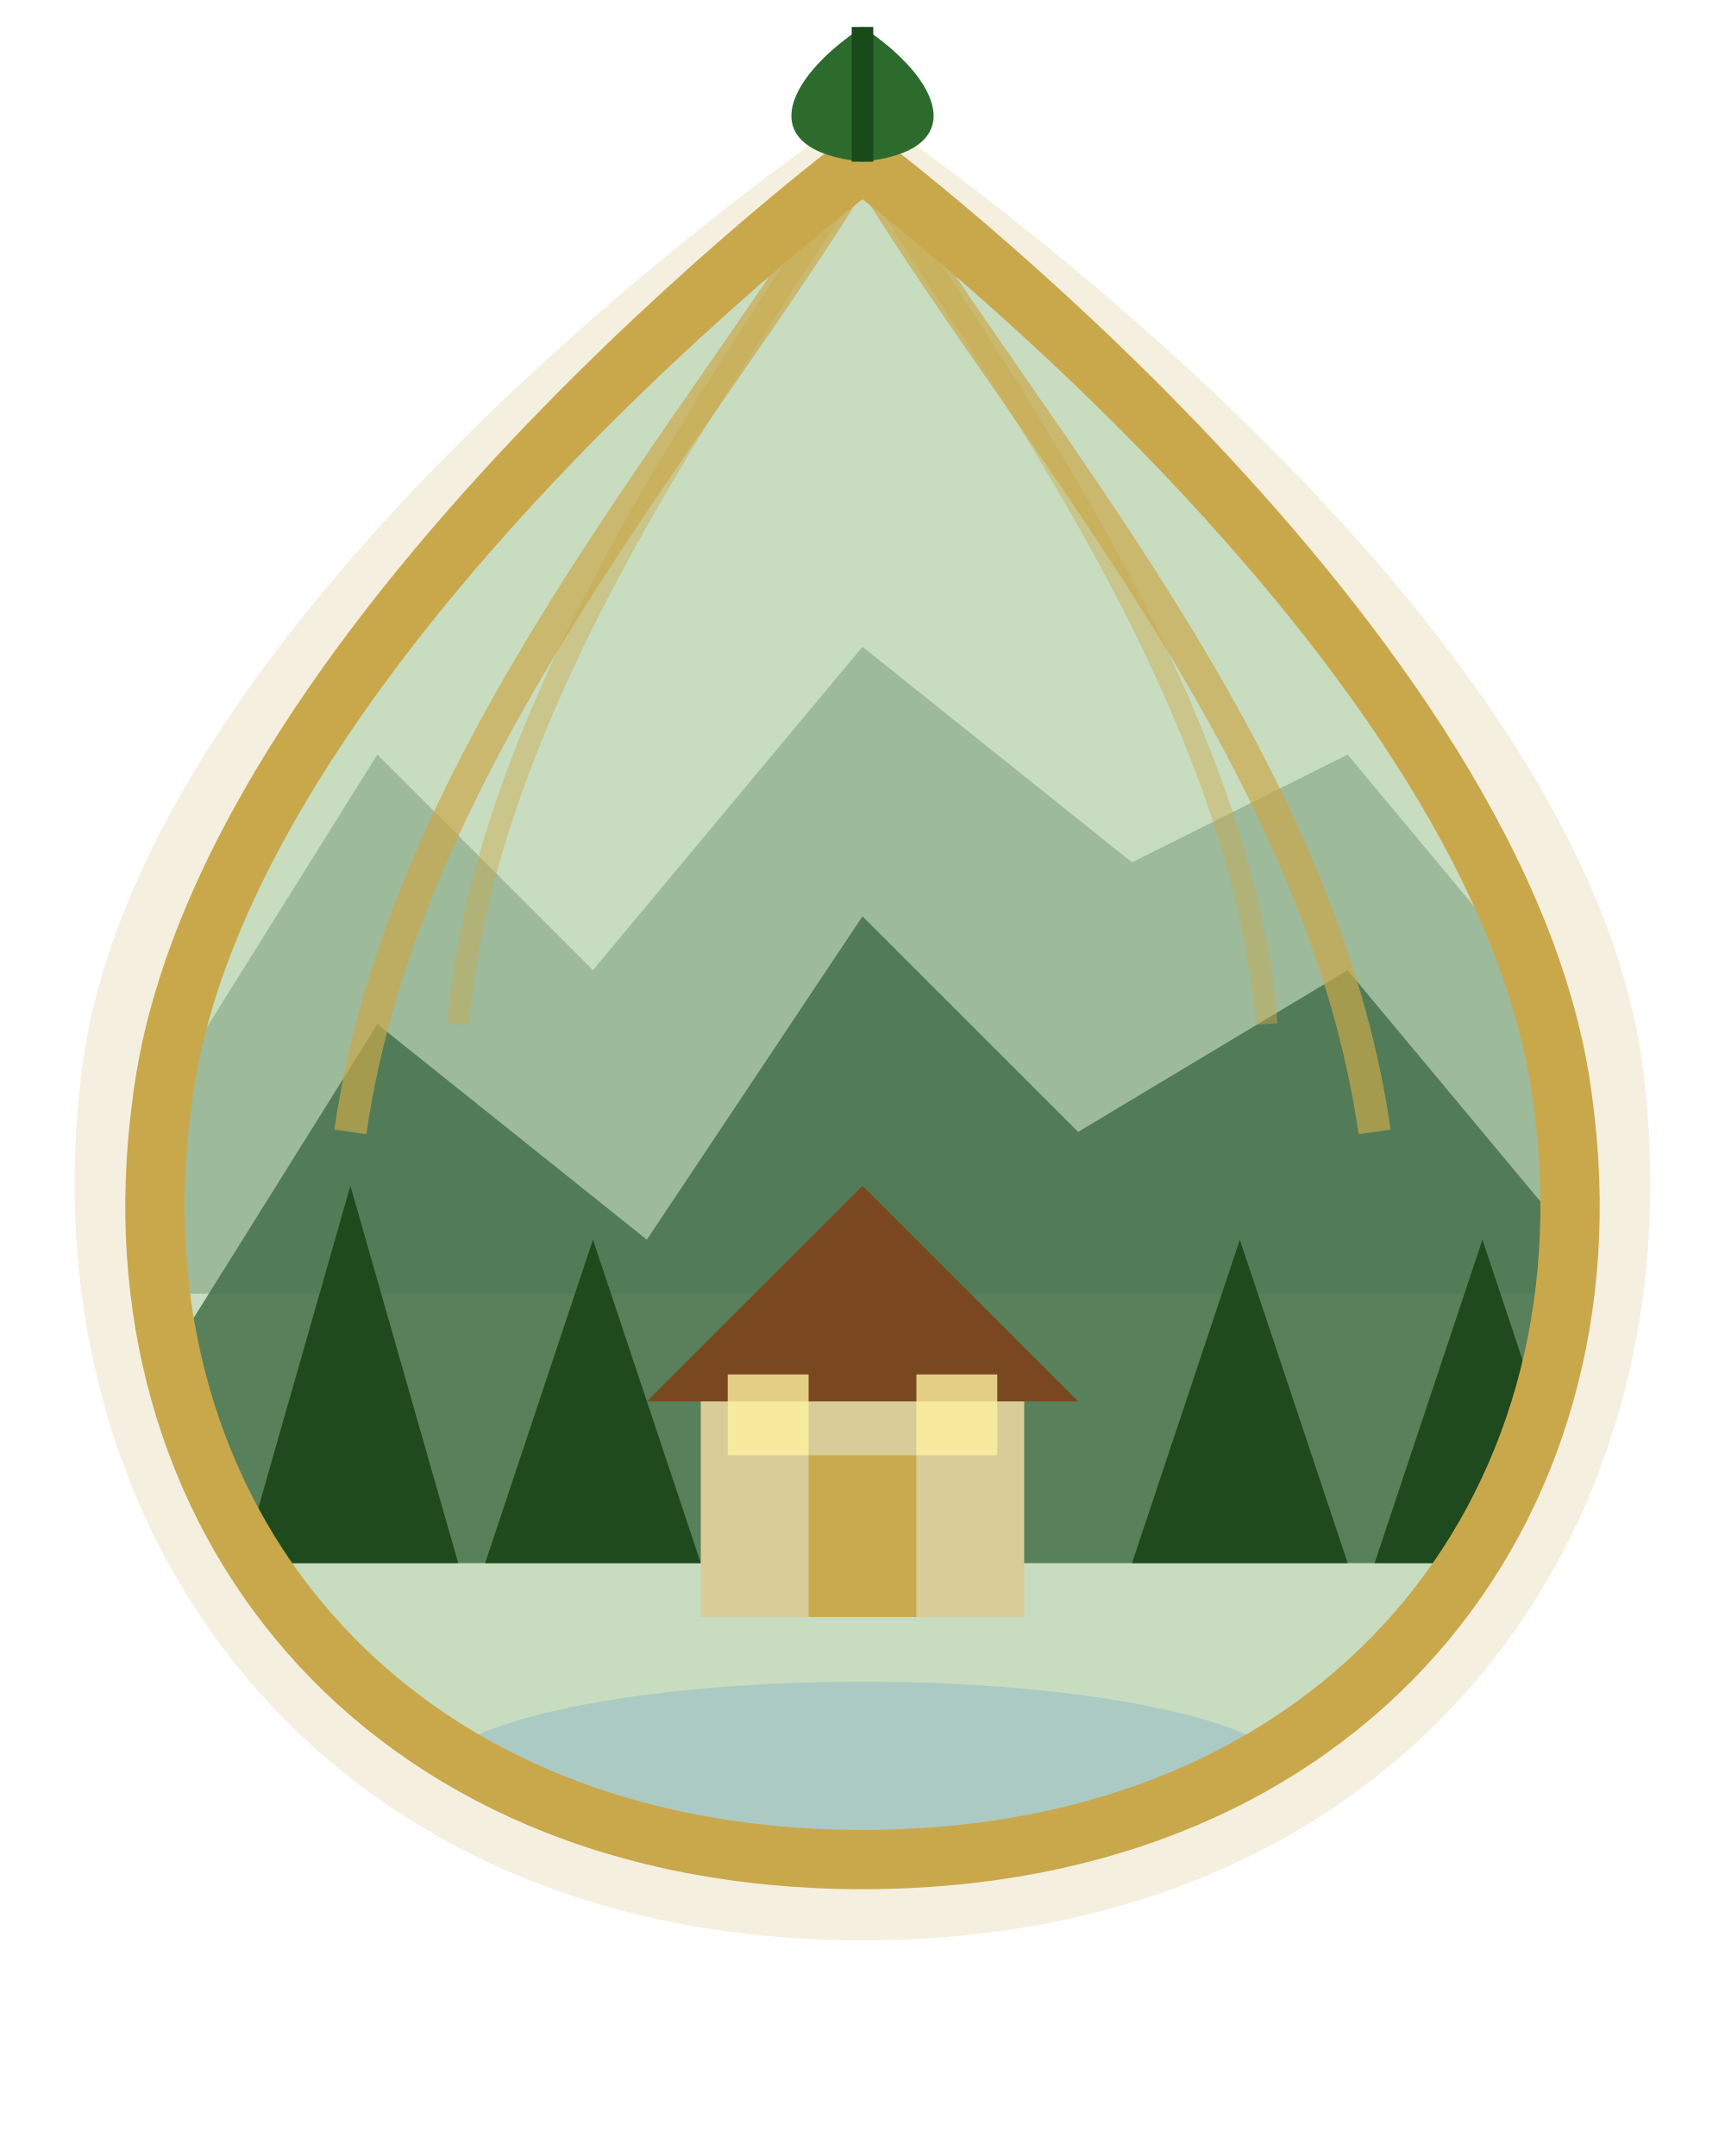
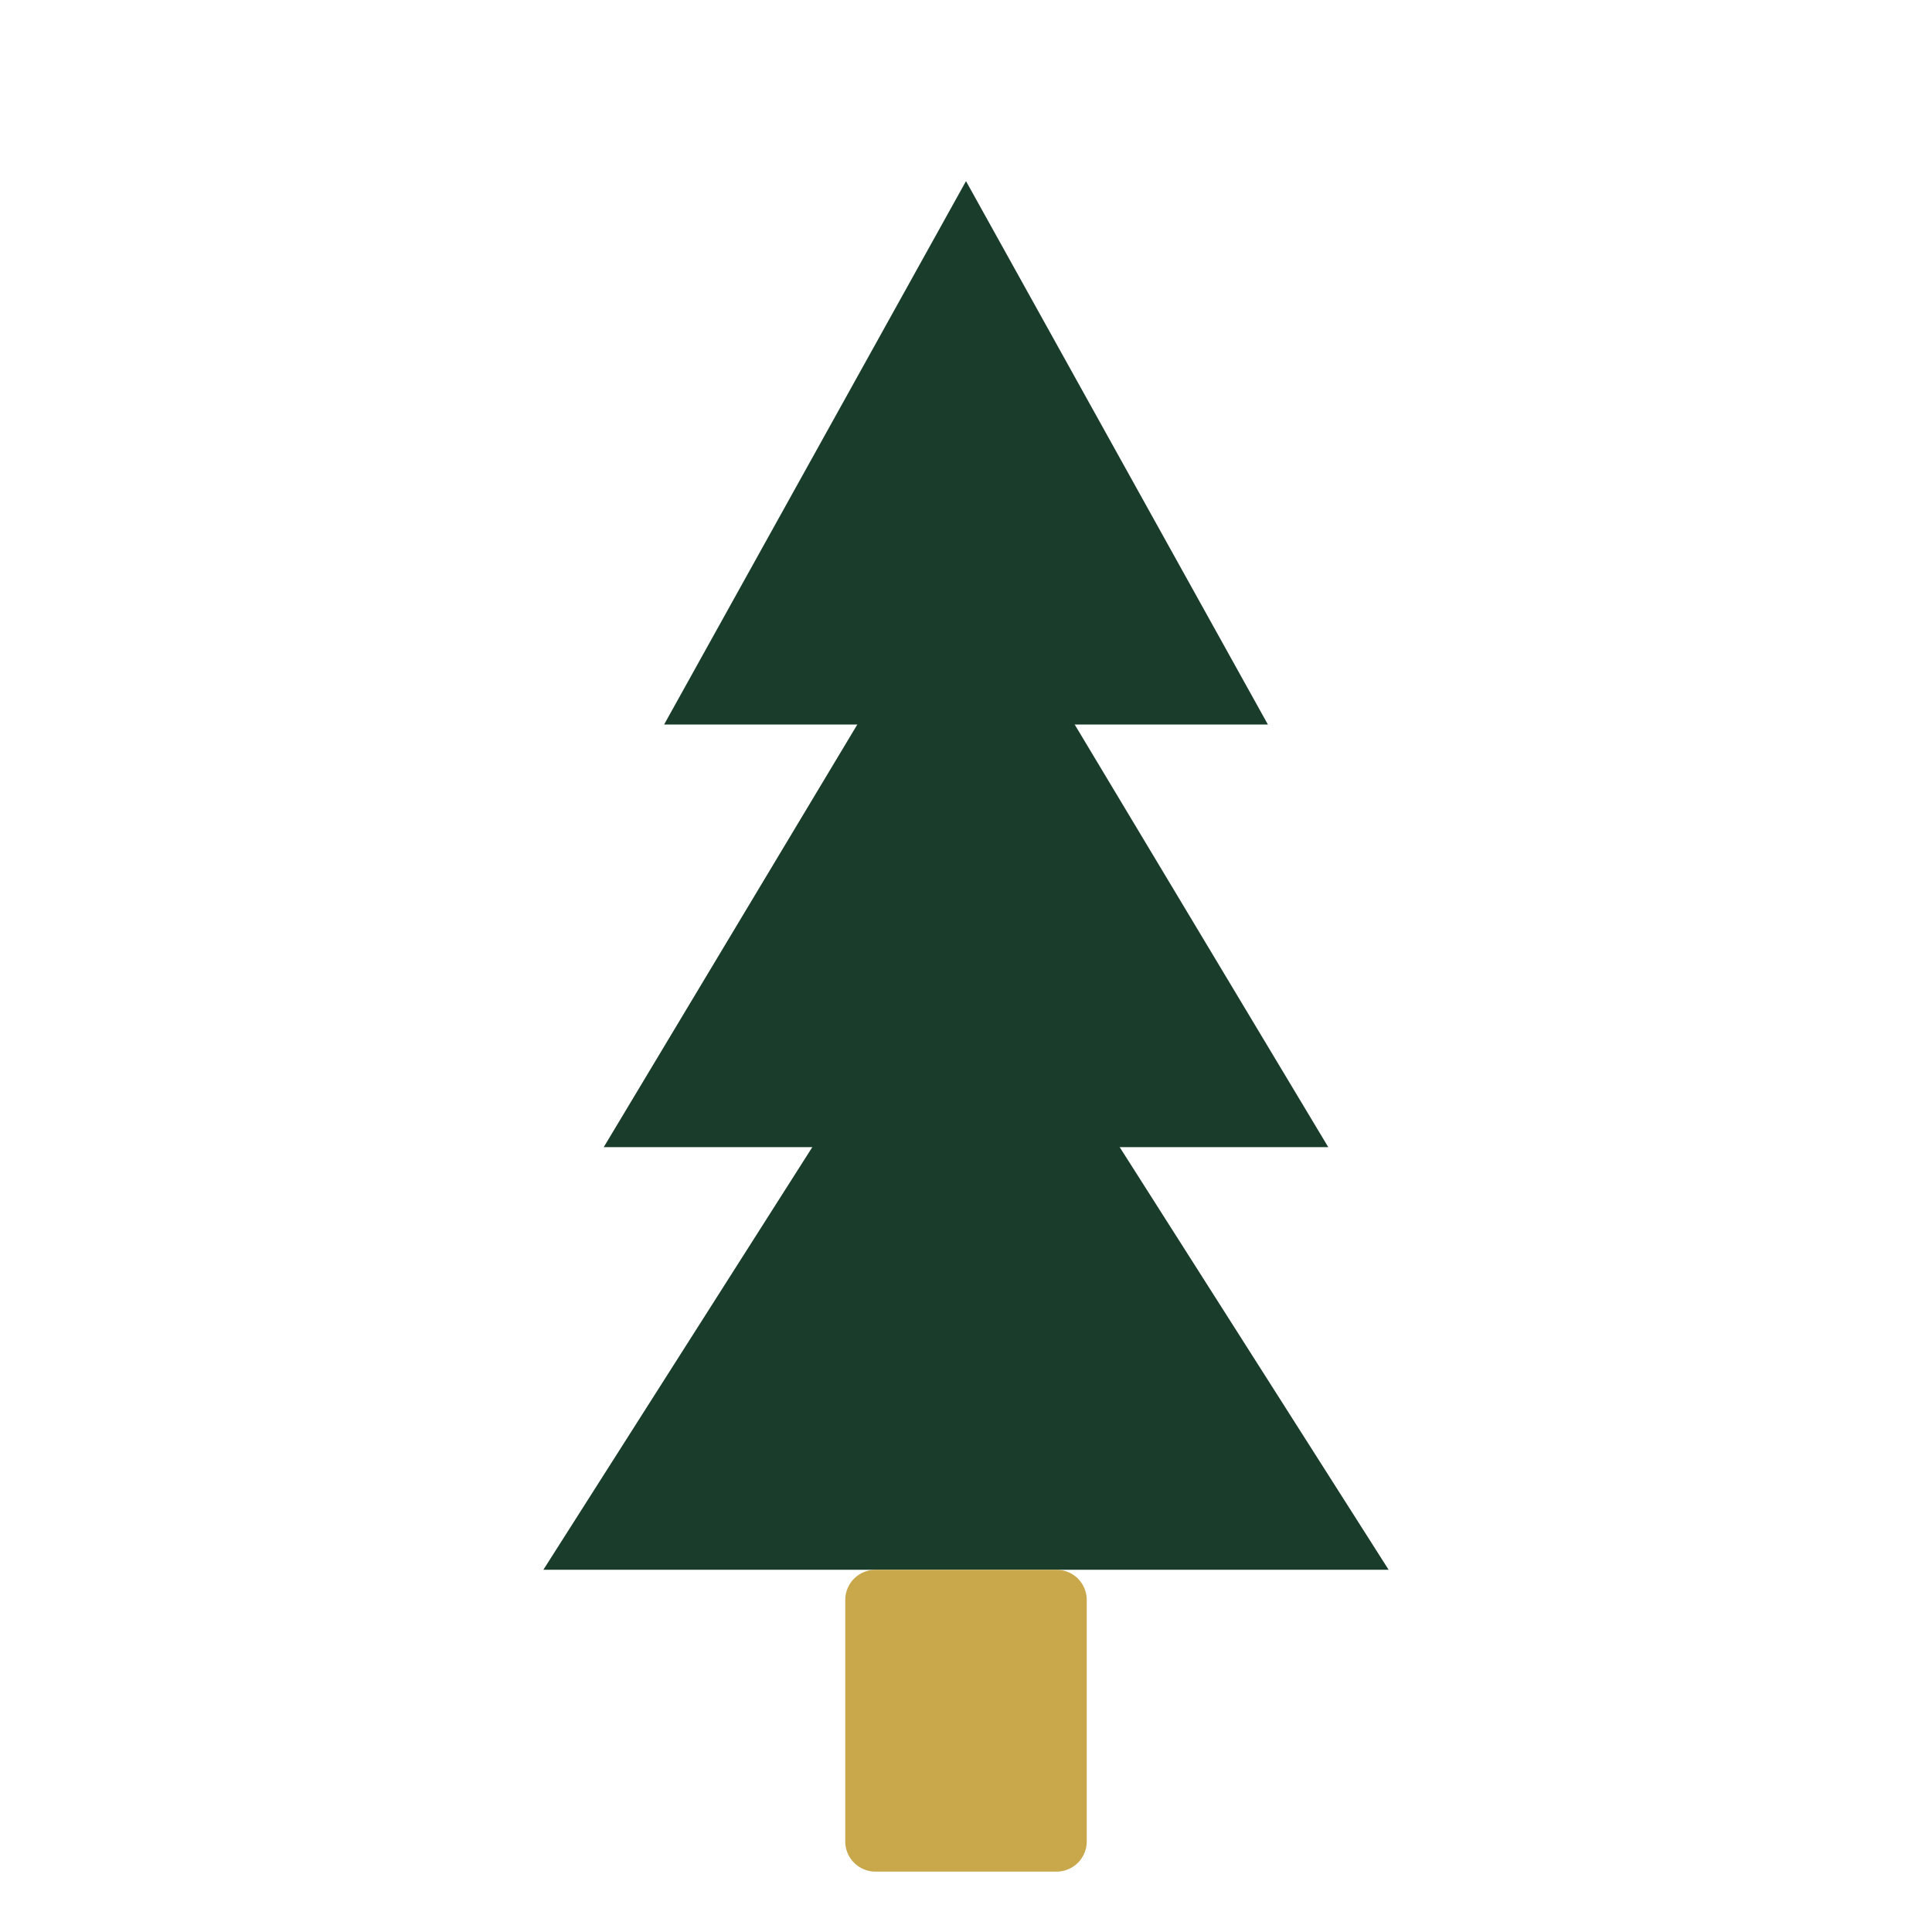
- <svg xmlns="http://www.w3.org/2000/svg" viewBox="0 0 32 40" fill="none">
-   <defs>
-     <clipPath id="c">
-       <path d="M16,3 C16,3 28,12 29,20.5 C30,28 25,34.5 16,34.5 C7,34.5 2,28 3,20.5 C4,12 16,3 16,3Z" />
-     </clipPath>
-     <linearGradient id="g" x1="0" y1="0" x2="0" y2="1">
-       <stop offset="0%" stop-color="#C2D8B8" />
-       <stop offset="100%" stop-color="#8FB88A" />
-     </linearGradient>
-   </defs>
-   <path d="M16,2 C16,2 29.5,11 30.5,20 C31.5,28.5 26,36 16,36 C6,36 0.5,28.5 1.5,20 C2.5,11 16,2 16,2Z" fill="#C9A84C" opacity="0.18" />
-   <path d="M16,3 C16,3 28,12 29,20.5 C30,28 25,34.5 16,34.5 C7,34.5 2,28 3,20.5 C4,12 16,3 16,3Z" fill="url(#g)" />
-   <g clip-path="url(#c)">
-     <rect x="2" y="3" width="28" height="32" fill="#C8DCC0" />
-     <polygon points="2,22 7,14 11,18 16,12 21,16 25,14 30,20 30,24 2,24" fill="#7A9E7A" opacity="0.55" />
-     <polygon points="2,27 7,19 12,23 16,17 20,21 25,18 30,24 30,29 2,29" fill="#4A7550" opacity="0.9" />
-     <polygon points="4.5,29 6.5,22 8.5,29" fill="#1E4A1E" />
-     <polygon points="9,29 11,23 13,29" fill="#1E4A1E" />
-     <polygon points="21,29 23,23 25,29" fill="#1E4A1E" />
-     <polygon points="25.5,29 27.5,23 29.5,29" fill="#1E4A1E" />
-     <rect x="13" y="25" width="6" height="5" fill="#D8CC98" />
-     <polygon points="12,26 16,22 20,26" fill="#7A4820" />
-     <rect x="15" y="27" width="2" height="3" fill="#C9A84C" opacity="0.95" />
-     <rect x="13.5" y="25.5" width="1.5" height="1.5" fill="#FFF0A0" opacity="0.8" />
-     <rect x="17" y="25.5" width="1.5" height="1.5" fill="#FFF0A0" opacity="0.8" />
-     <ellipse cx="16" cy="33" rx="8" ry="1.8" fill="#90B8C8" opacity="0.5" />
-   </g>
-   <path d="M16,3 C16,3 28,12 29,20.5 C30,28 25,34.5 16,34.5 C7,34.5 2,28 3,20.5 C4,12 16,3 16,3Z" fill="none" stroke="#C9A84C" stroke-width="1.1" />
-   <path d="M16,3 C13,8 7.5,14 6.5,21" fill="none" stroke="#C9A84C" stroke-width="0.6" opacity="0.7" />
-   <path d="M16,3 C19,8 24.5,14 25.5,21" fill="none" stroke="#C9A84C" stroke-width="0.6" opacity="0.7" />
-   <path d="M16,3 C13.5,7 9,13 8.5,19" fill="none" stroke="#C9A84C" stroke-width="0.4" opacity="0.45" />
-   <path d="M16,3 C18.5,7 23,13 23.5,19" fill="none" stroke="#C9A84C" stroke-width="0.4" opacity="0.45" />
-   <path d="M16,0.5 C14.5,1.5 14,2.8 16,3 C18,2.8 17.5,1.5 16,0.5Z" fill="#2D6B2D" />
-   <line x1="16" y1="0.5" x2="16" y2="3" stroke="#1A4A1A" stroke-width="0.4" />
+ <svg xmlns="http://www.w3.org/2000/svg" viewBox="0 0 32 32" fill="none">
+   <polygon points="16,3 21,12 11,12" fill="#1A3D2B" />
+   <polygon points="16,9 22,19 10,19" fill="#1A3D2B" />
+   <polygon points="16,15 23,26 9,26" fill="#1A3D2B" />
+   <rect x="14" y="26" width="4" height="5" rx="0.5" fill="#C9A84C" />
</svg>
